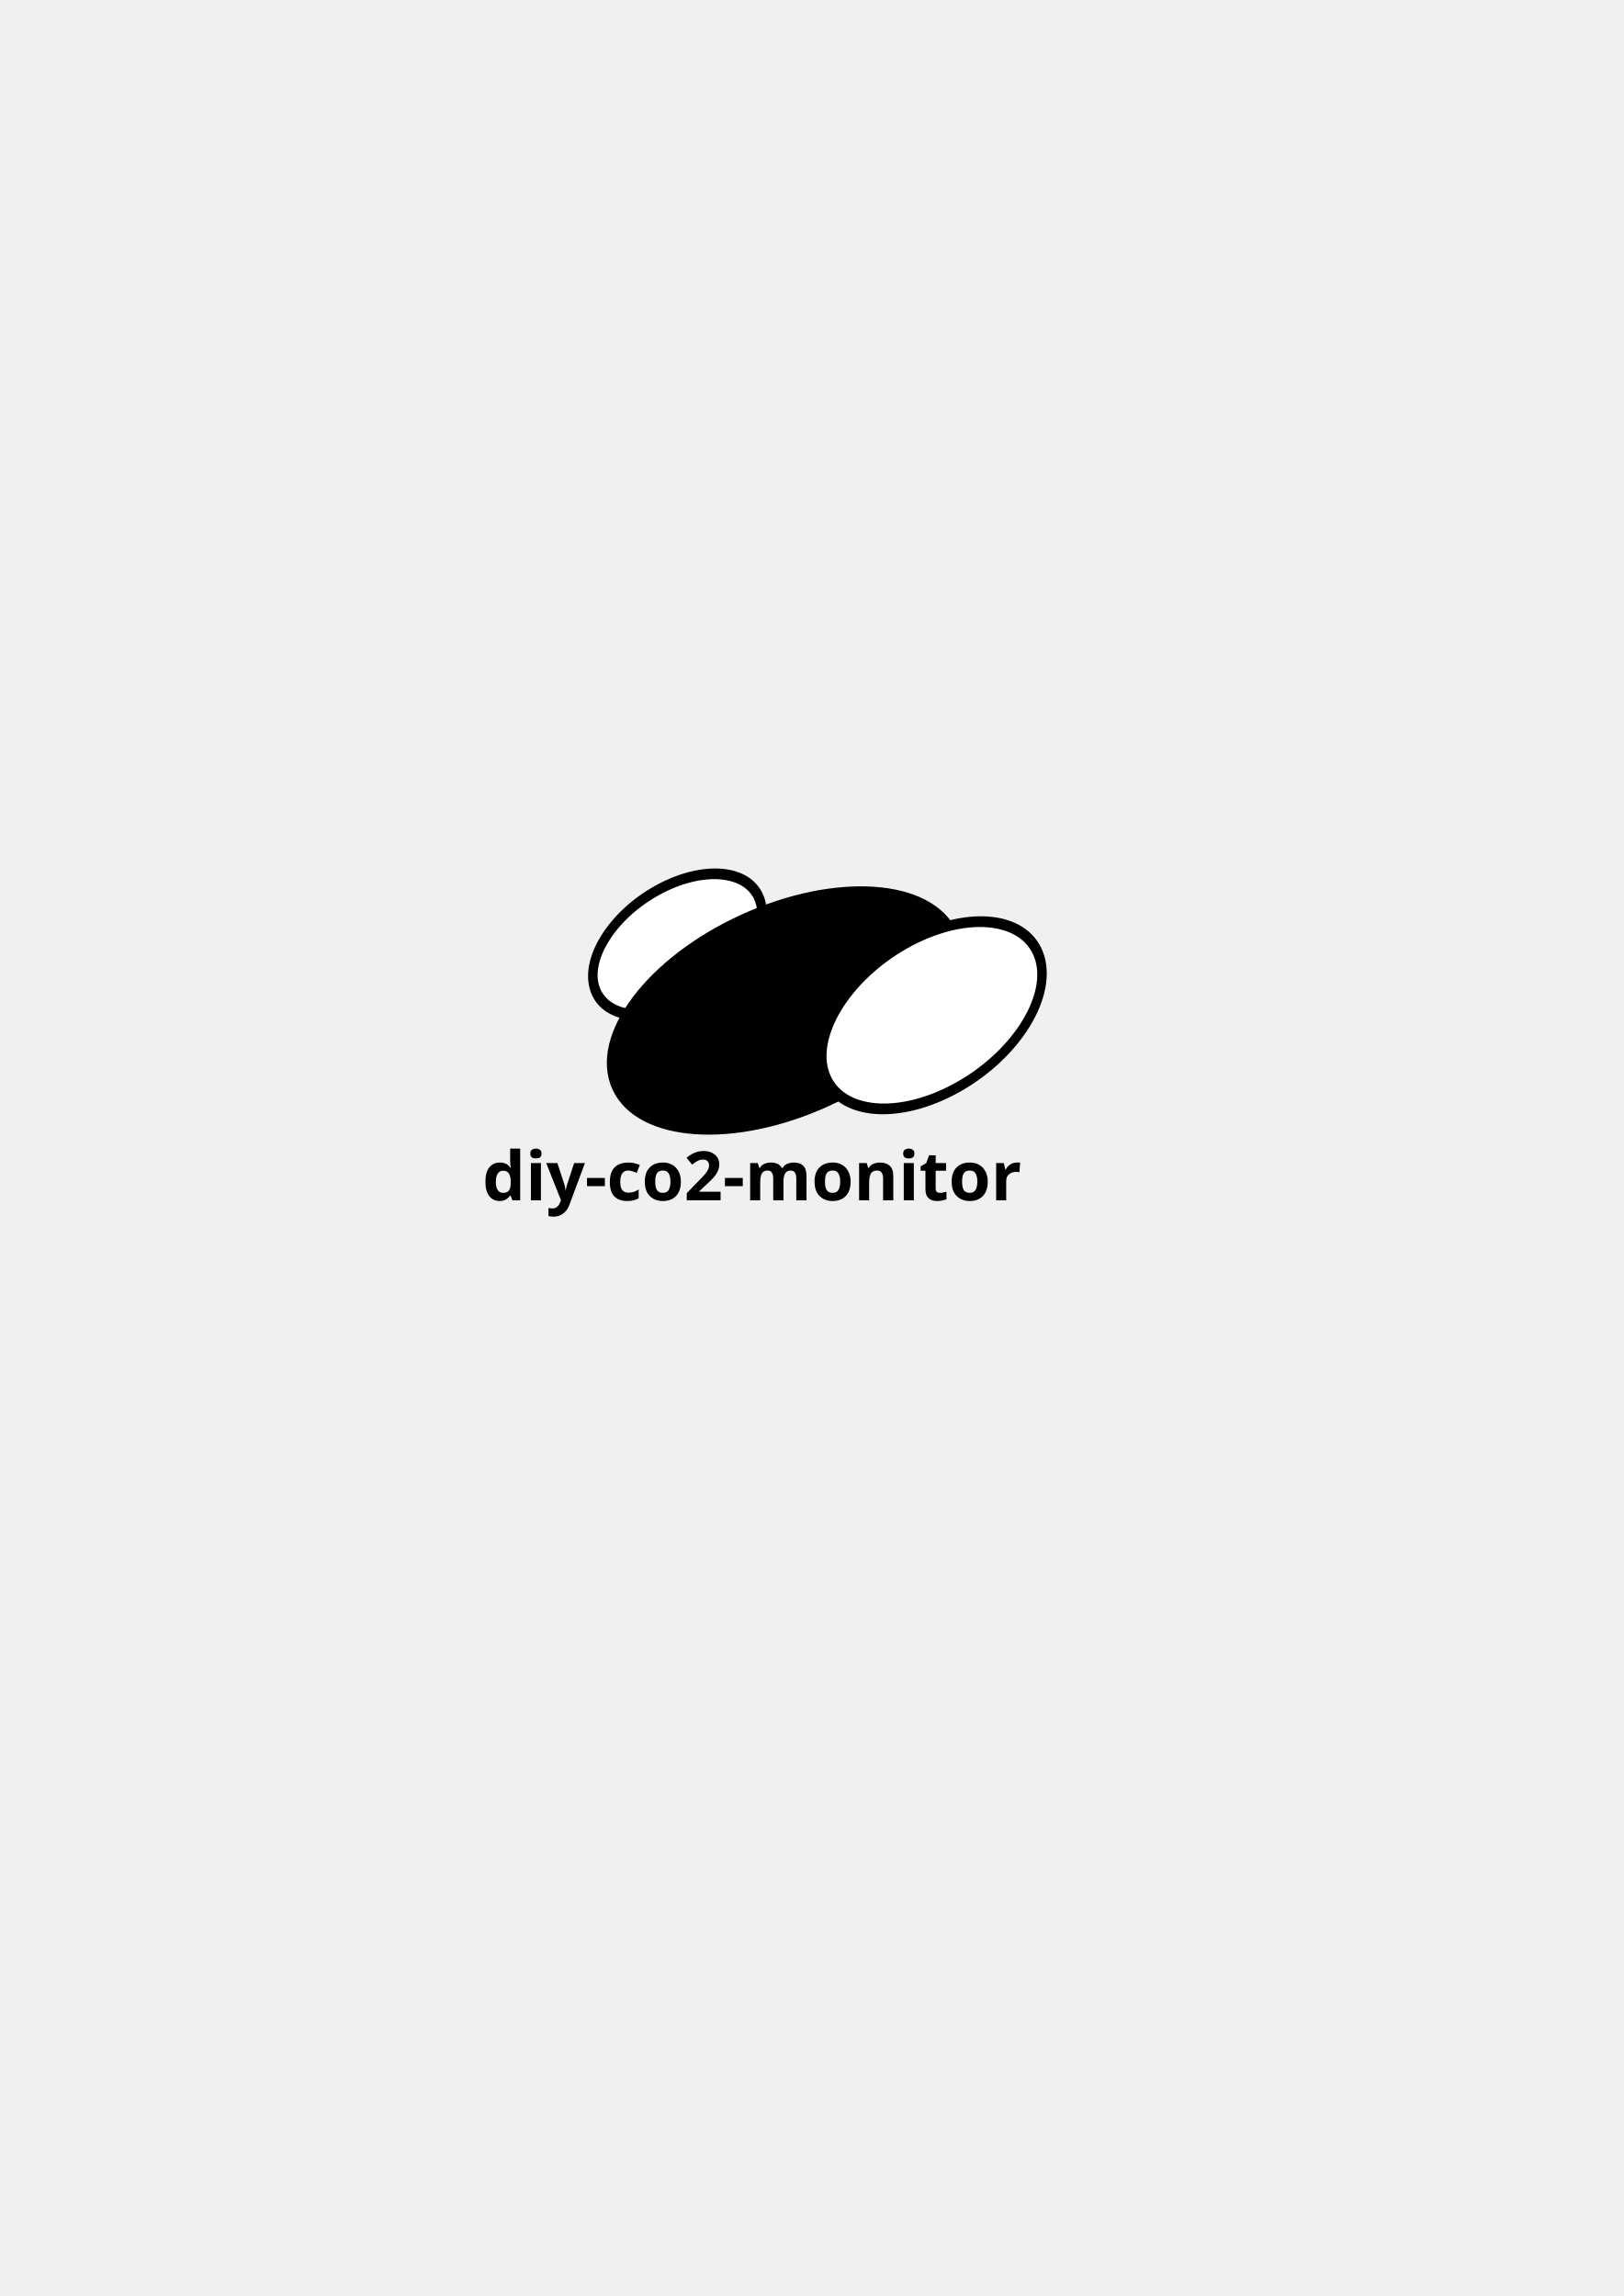
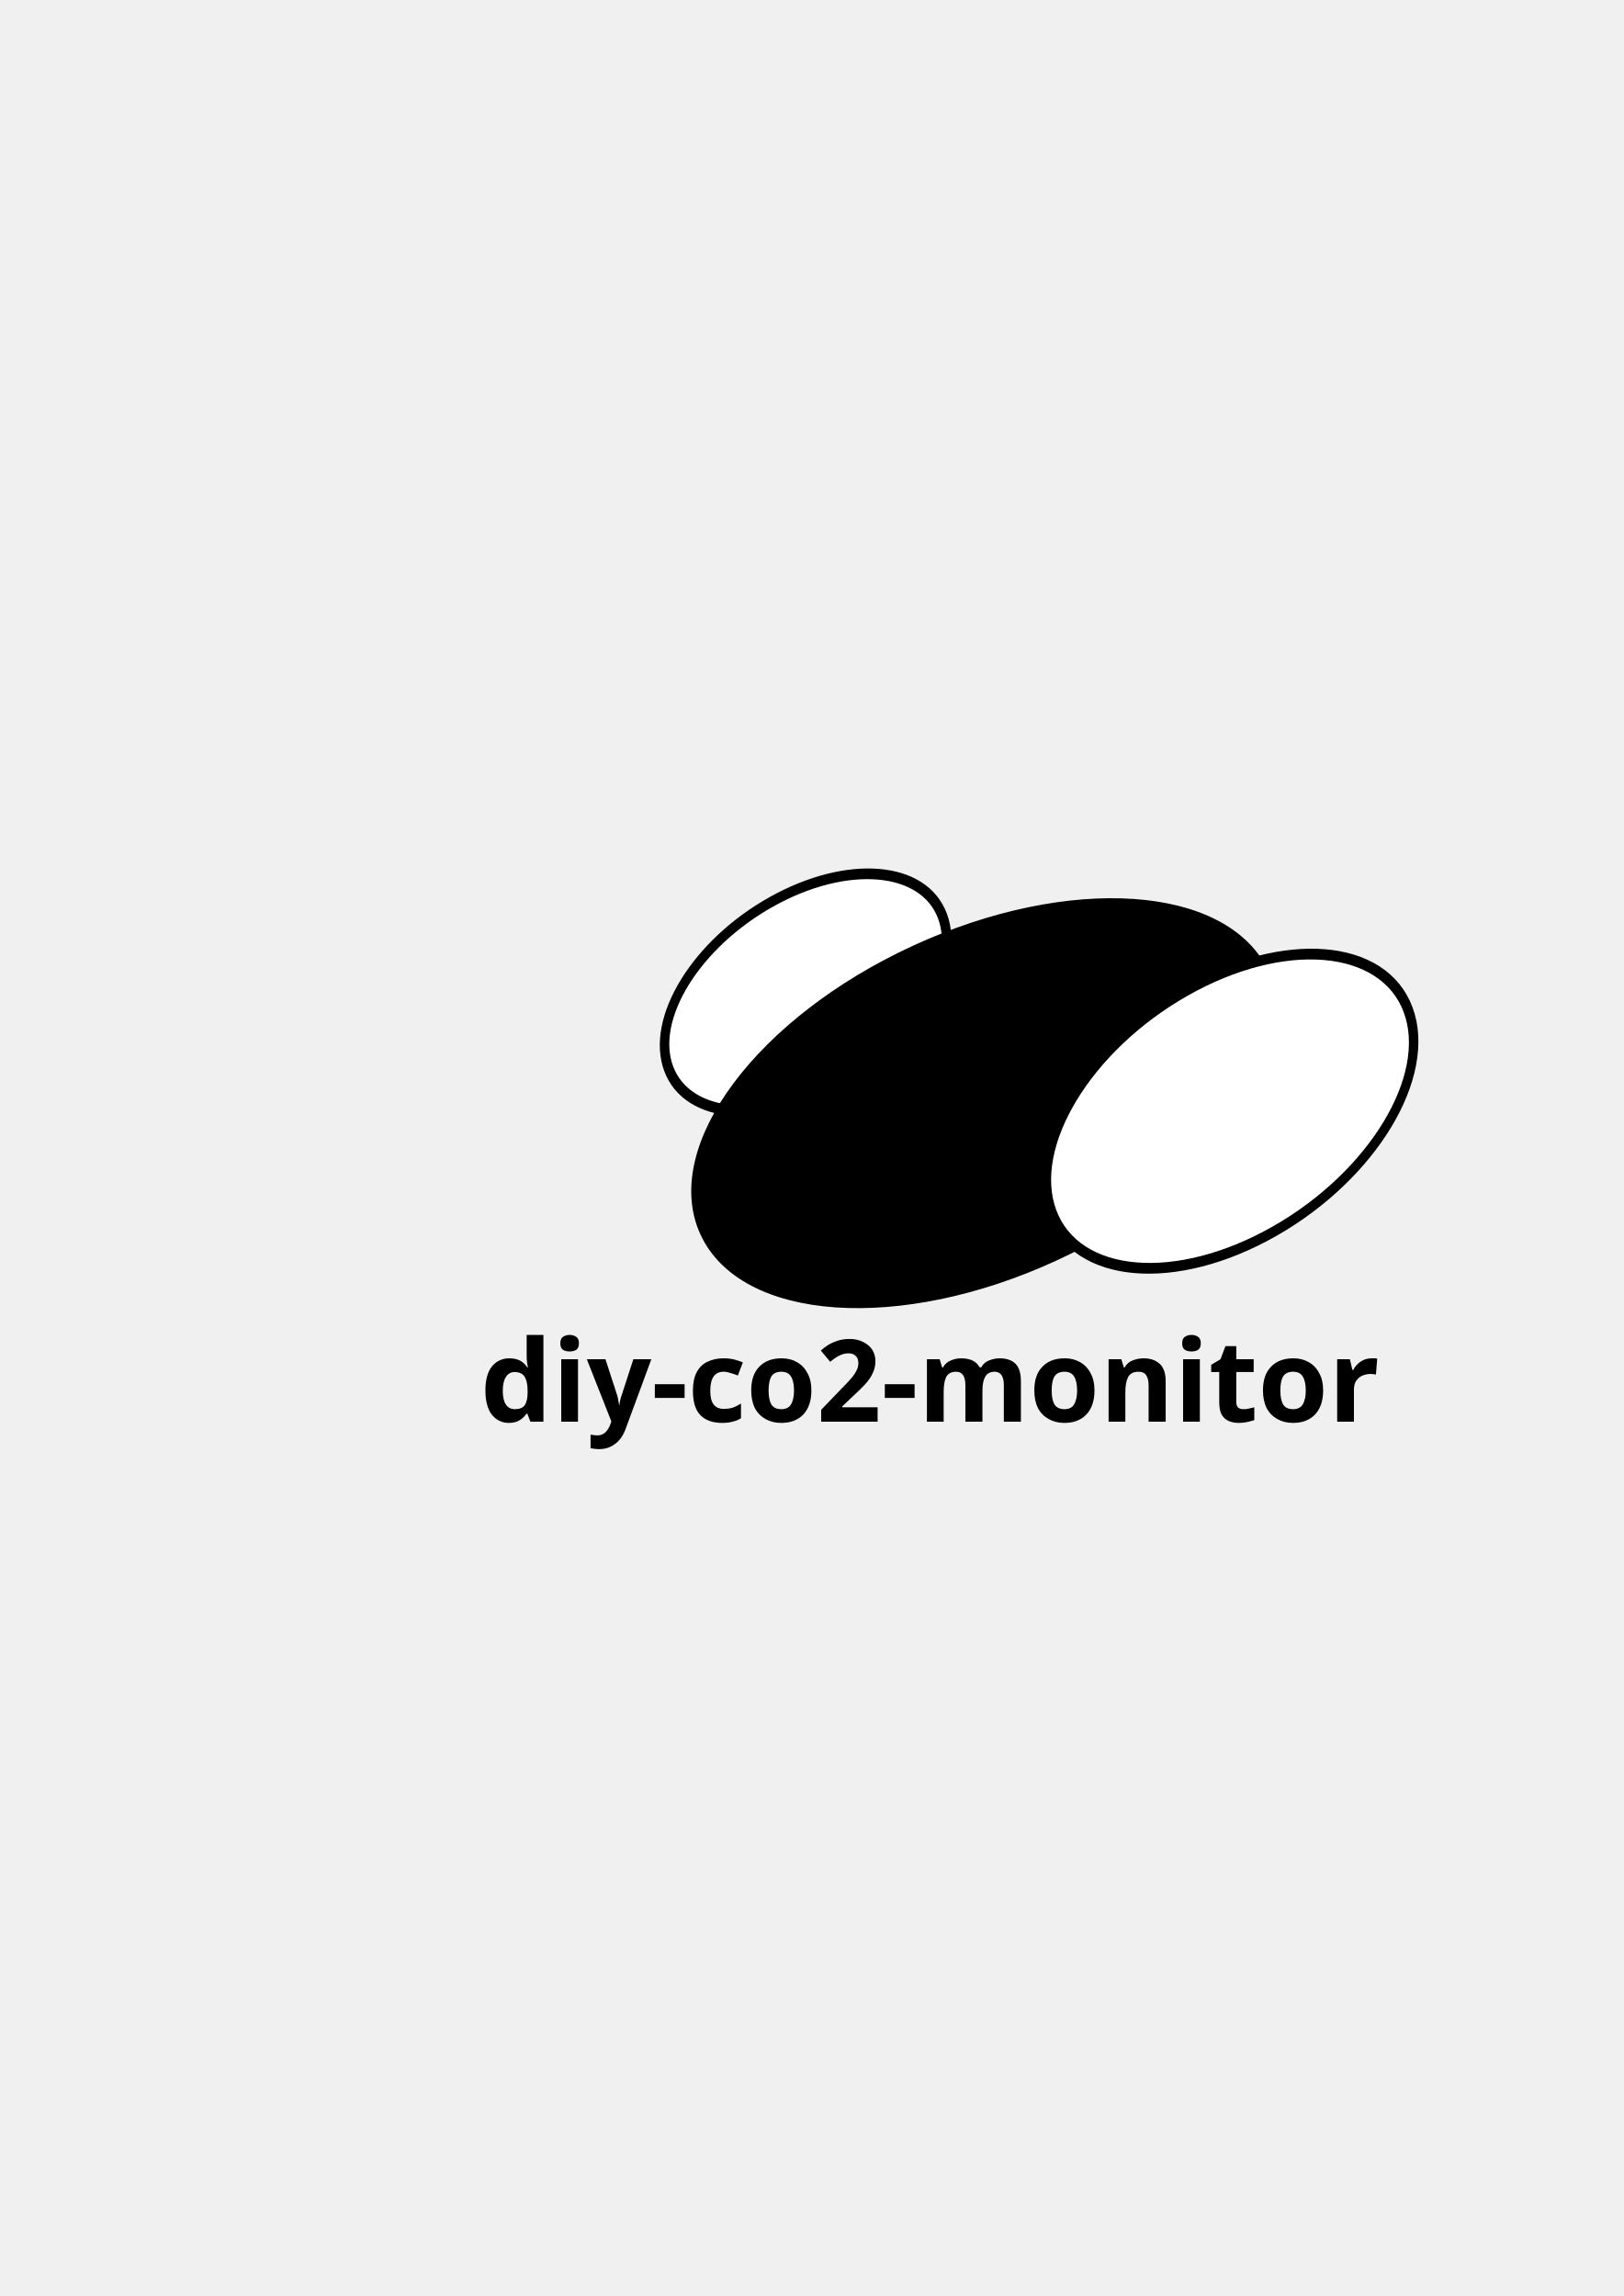
<svg xmlns="http://www.w3.org/2000/svg" width="210mm" height="297mm" viewBox="0 0 210 297" version="1.1" id="svg8">
  <defs id="defs2" />
  <g id="layer1">
-     <g id="g850" transform="matrix(1.539414,0,0,1.539414,-33.8653,-60.39985)" style="stroke-width:0.65">
-       <g id="g901" style="stroke-width:0.65">
-         <ellipse style="fill:#ffffff;fill-opacity:1;stroke:#000000;stroke-width:0.849;stroke-linejoin:round;stroke-miterlimit:4;stroke-dasharray:none;stroke-opacity:1" id="path833-4" cx="32.317" cy="143.519" rx="7.885" ry="4.854" transform="matrix(0.8743694,-0.4852609,0.3529443,0.9356443,0,0)" />
-         <ellipse style="fill:#000000;fill-opacity:1;stroke:#000000;stroke-width:0.844;stroke-linejoin:round;stroke-miterlimit:4;stroke-dasharray:none;stroke-opacity:1" id="path833" cx="28.306" cy="149.476" rx="15.502" ry="8.419" transform="rotate(-24.58643)" />
-         <ellipse style="fill:#ffffff;fill-opacity:1;stroke:#000000;stroke-width:0.85;stroke-linejoin:round;stroke-miterlimit:4;stroke-dasharray:none;stroke-opacity:1" id="path833-4-4" cx="51.384" cy="159.778" rx="10.309" ry="6.417" transform="matrix(0.8707875,-0.4916595,0.3476572,0.9376217,0,0)" />
+     <g id="g850" transform="matrix(2.567271,0,0,2.583374,-98.3959,-178.015)" style="stroke-width:0.388">
+       <g id="g901" style="stroke-width:0.388">
+         <ellipse style="fill:#ffffff;fill-opacity:1;stroke:#000000;stroke-width:0.507;stroke-linejoin:round;stroke-miterlimit:4;stroke-dasharray:none;stroke-opacity:1" id="path833-4" cx="32.317" cy="143.519" rx="7.885" ry="4.854" transform="matrix(0.8743694,-0.4852609,0.3529443,0.9356443,0,0)" />
+         <ellipse style="fill:#000000;fill-opacity:1;stroke:#000000;stroke-width:0.505;stroke-linejoin:round;stroke-miterlimit:4;stroke-dasharray:none;stroke-opacity:1" id="path833" cx="28.306" cy="149.476" rx="15.502" ry="8.419" transform="rotate(-24.58643)" />
+         <ellipse style="fill:#ffffff;fill-opacity:1;stroke:#000000;stroke-width:0.508;stroke-linejoin:round;stroke-miterlimit:4;stroke-dasharray:none;stroke-opacity:1" id="path833-4-4" cx="51.384" cy="159.778" rx="10.309" ry="6.417" transform="matrix(0.8707875,-0.4916595,0.3476572,0.9376217,0,0)" />
      </g>
-       <text xml:space="preserve" style="font-style:normal;font-weight:normal;font-size:5.716px;line-height:1.25;font-family:sans-serif;fill:#000000;fill-opacity:1;stroke:none;stroke-width:0.172" x="62.53" y="140.093" id="text867">
-         <tspan id="tspan865" x="62.53" y="140.093" style="font-style:normal;font-variant:normal;font-weight:bold;font-stretch:normal;font-family:sans-serif;-inkscape-font-specification:'sans-serif Bold';stroke-width:0.172">diy-co2-monitor</tspan>
+       <text xml:space="preserve" style="font-style:normal;font-weight:normal;font-size:5.716px;line-height:1.25;font-family:sans-serif;fill:#000000;fill-opacity:1;stroke:none;stroke-width:0.103" x="62.53" y="140.093" id="text867">
+         <tspan id="tspan865" x="62.53" y="140.093" style="font-style:normal;font-variant:normal;font-weight:bold;font-stretch:normal;font-family:sans-serif;-inkscape-font-specification:'sans-serif Bold';stroke-width:0.103">diy-co2-monitor</tspan>
      </text>
    </g>
  </g>
</svg>
